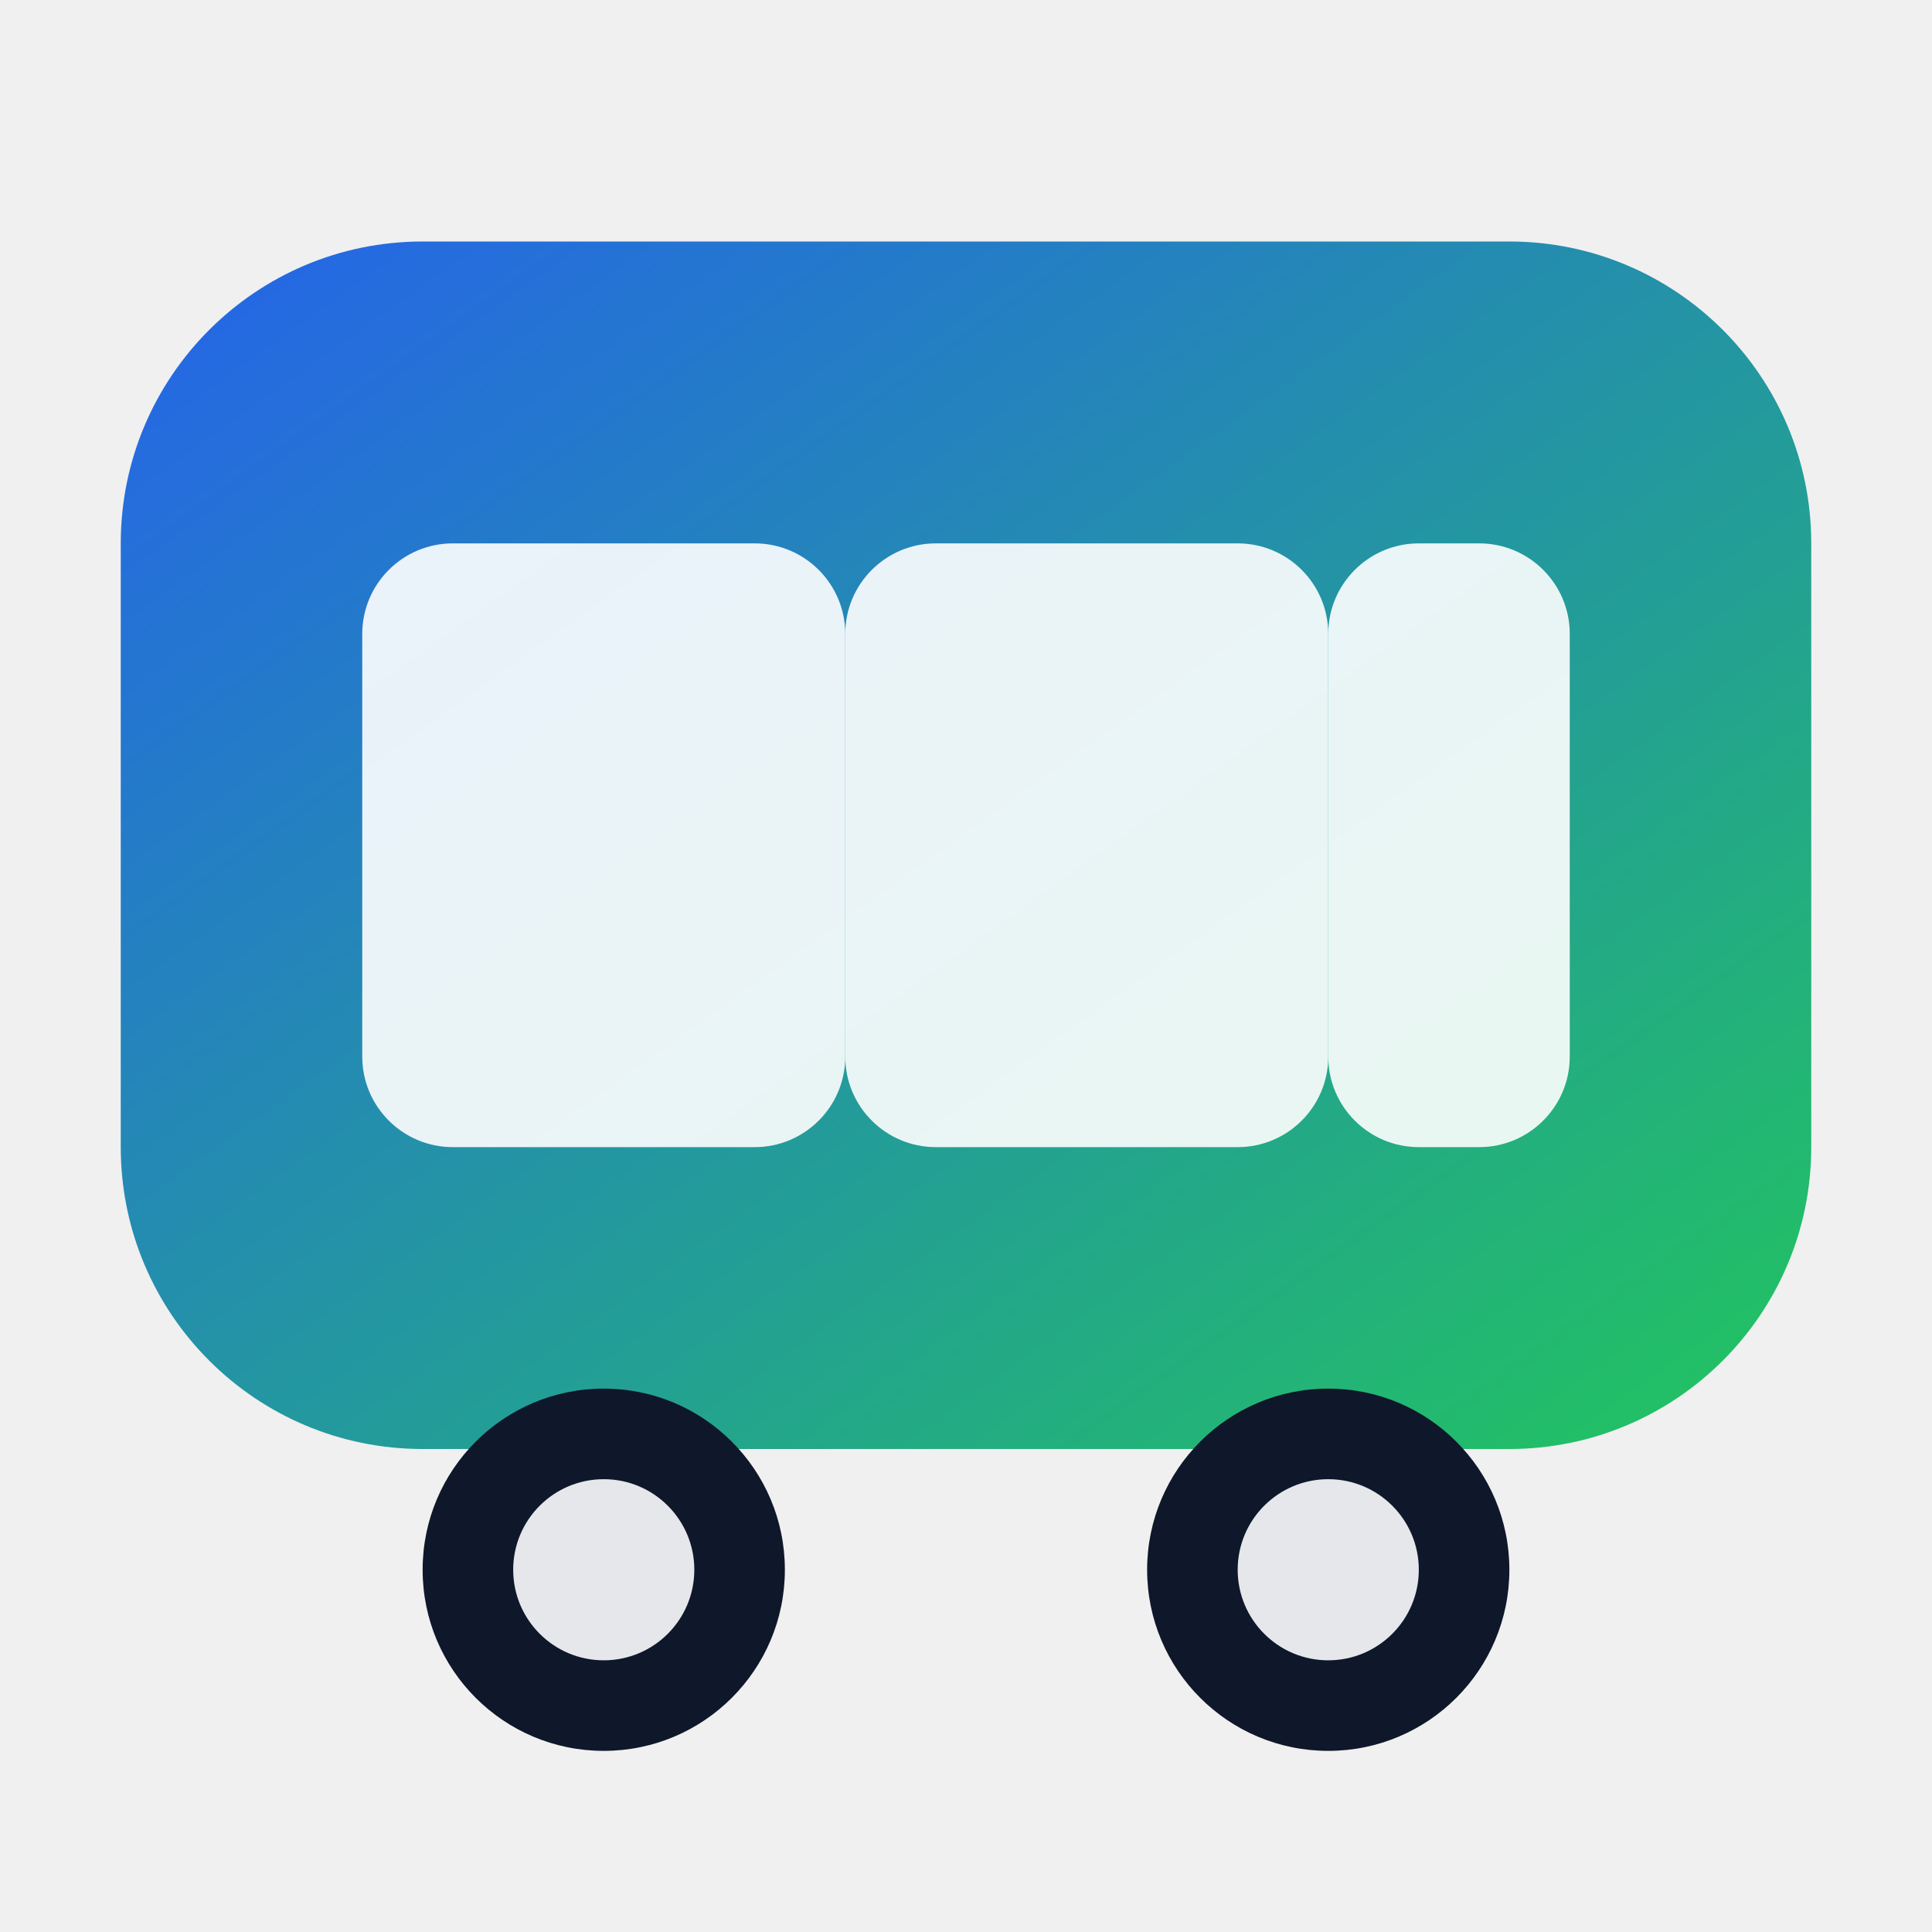
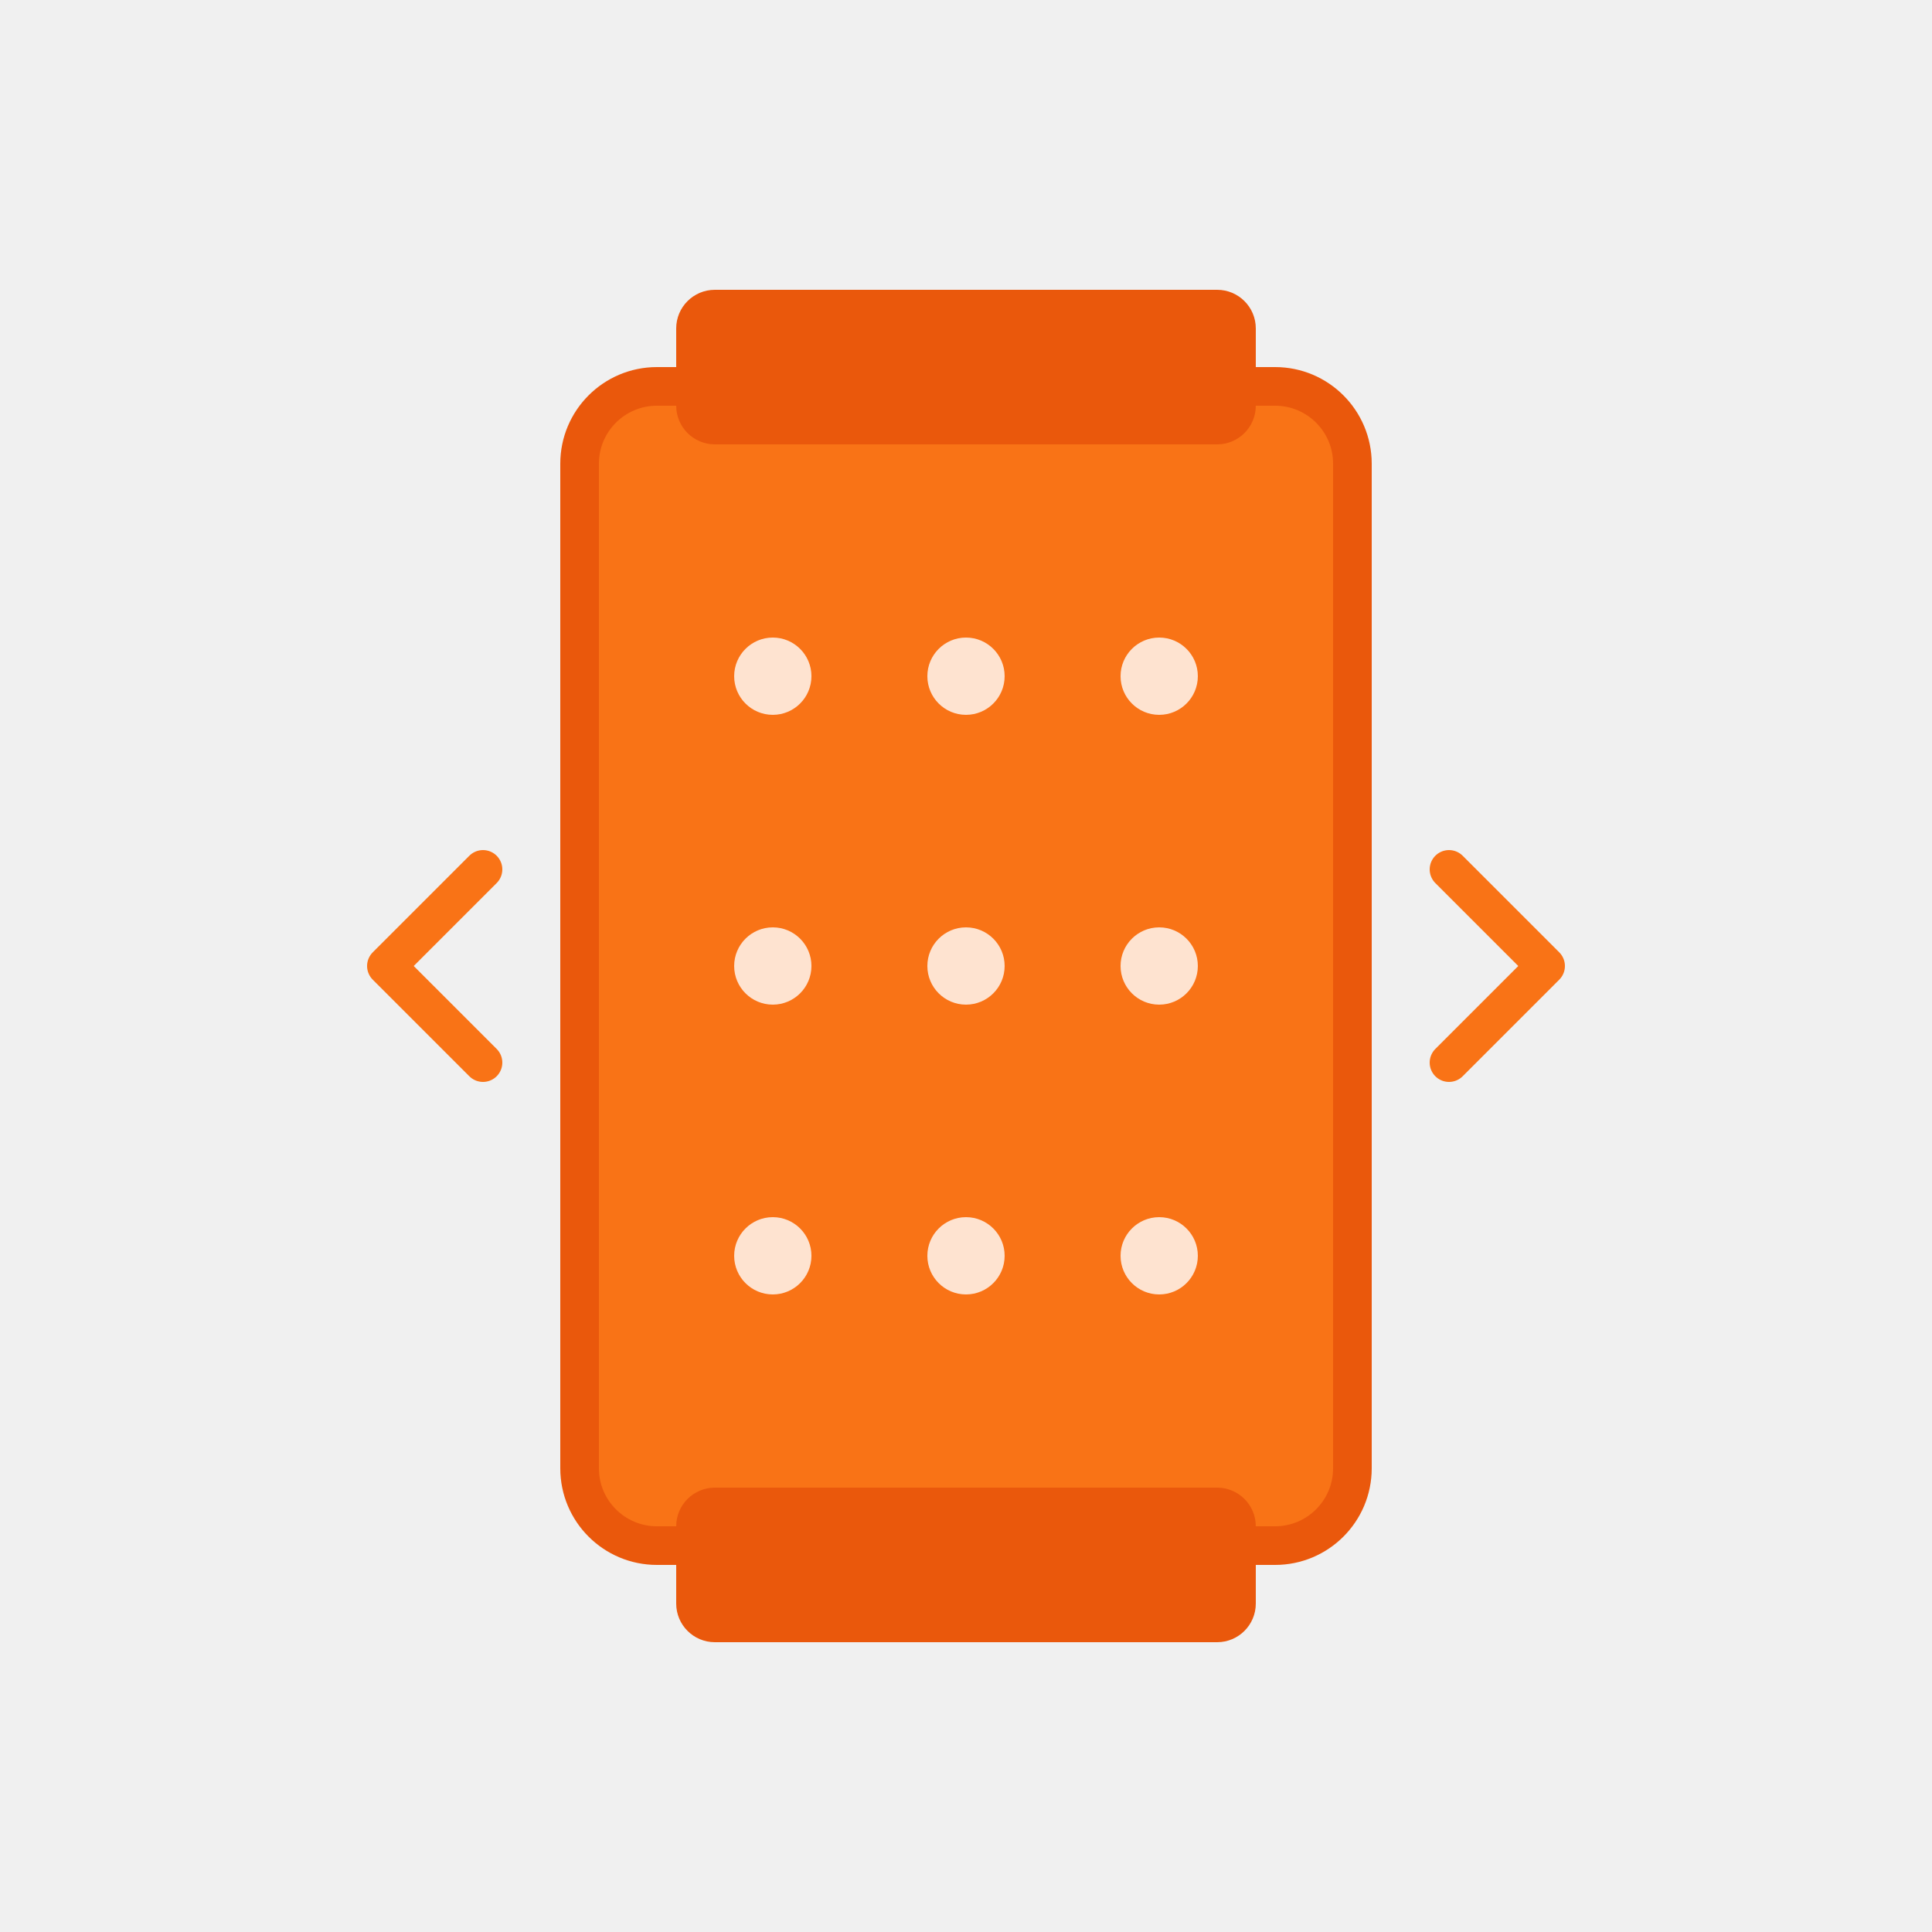
- <svg xmlns="http://www.w3.org/2000/svg" viewBox="0 0 64 64">
-   <defs>
-     <linearGradient id="grad" x1="0%" y1="0%" x2="100%" y2="100%">
-       <stop offset="0%" stop-color="#2563eb" />
-       <stop offset="100%" stop-color="#22c55e" />
-     </linearGradient>
-   </defs>
-   <rect x="4" y="8" width="56" height="40" rx="10" fill="url(#grad)" />
-   <rect x="12" y="18" width="16" height="20" rx="3" fill="white" opacity="0.9" />
-   <rect x="28" y="18" width="16" height="20" rx="3" fill="white" opacity="0.9" />
-   <rect x="44" y="18" width="8" height="20" rx="3" fill="white" opacity="0.9" />
-   <circle cx="20" cy="52" r="6" fill="#0f172a" />
-   <circle cx="44" cy="52" r="6" fill="#0f172a" />
-   <circle cx="20" cy="52" r="3" fill="#e5e7eb" />
-   <circle cx="44" cy="52" r="3" fill="#e5e7eb" />
+ <svg xmlns="http://www.w3.org/2000/svg" viewBox="0 0 100 100" fill="none">
+   <rect x="30" y="20" width="40" height="60" rx="4" fill="#F97316" stroke="#EA580C" stroke-width="2" />
+   <circle cx="40" cy="35" r="2" fill="#FFFFFF" opacity="0.8" />
+   <circle cx="50" cy="35" r="2" fill="#FFFFFF" opacity="0.8" />
+   <circle cx="60" cy="35" r="2" fill="#FFFFFF" opacity="0.8" />
+   <circle cx="40" cy="50" r="2" fill="#FFFFFF" opacity="0.8" />
+   <circle cx="50" cy="50" r="2" fill="#FFFFFF" opacity="0.8" />
+   <circle cx="60" cy="50" r="2" fill="#FFFFFF" opacity="0.8" />
+   <circle cx="40" cy="65" r="2" fill="#FFFFFF" opacity="0.8" />
+   <circle cx="50" cy="65" r="2" fill="#FFFFFF" opacity="0.8" />
+   <circle cx="60" cy="65" r="2" fill="#FFFFFF" opacity="0.8" />
+   <rect x="35" y="15" width="30" height="8" rx="2" fill="#EA580C" />
+   <rect x="35" y="77" width="30" height="8" rx="2" fill="#EA580C" />
+   <path d="M 20 50 L 25 45 M 20 50 L 25 55" stroke="#F97316" stroke-width="2" stroke-linecap="round" />
+   <path d="M 80 50 L 75 45 M 80 50 L 75 55" stroke="#F97316" stroke-width="2" stroke-linecap="round" />
</svg>
